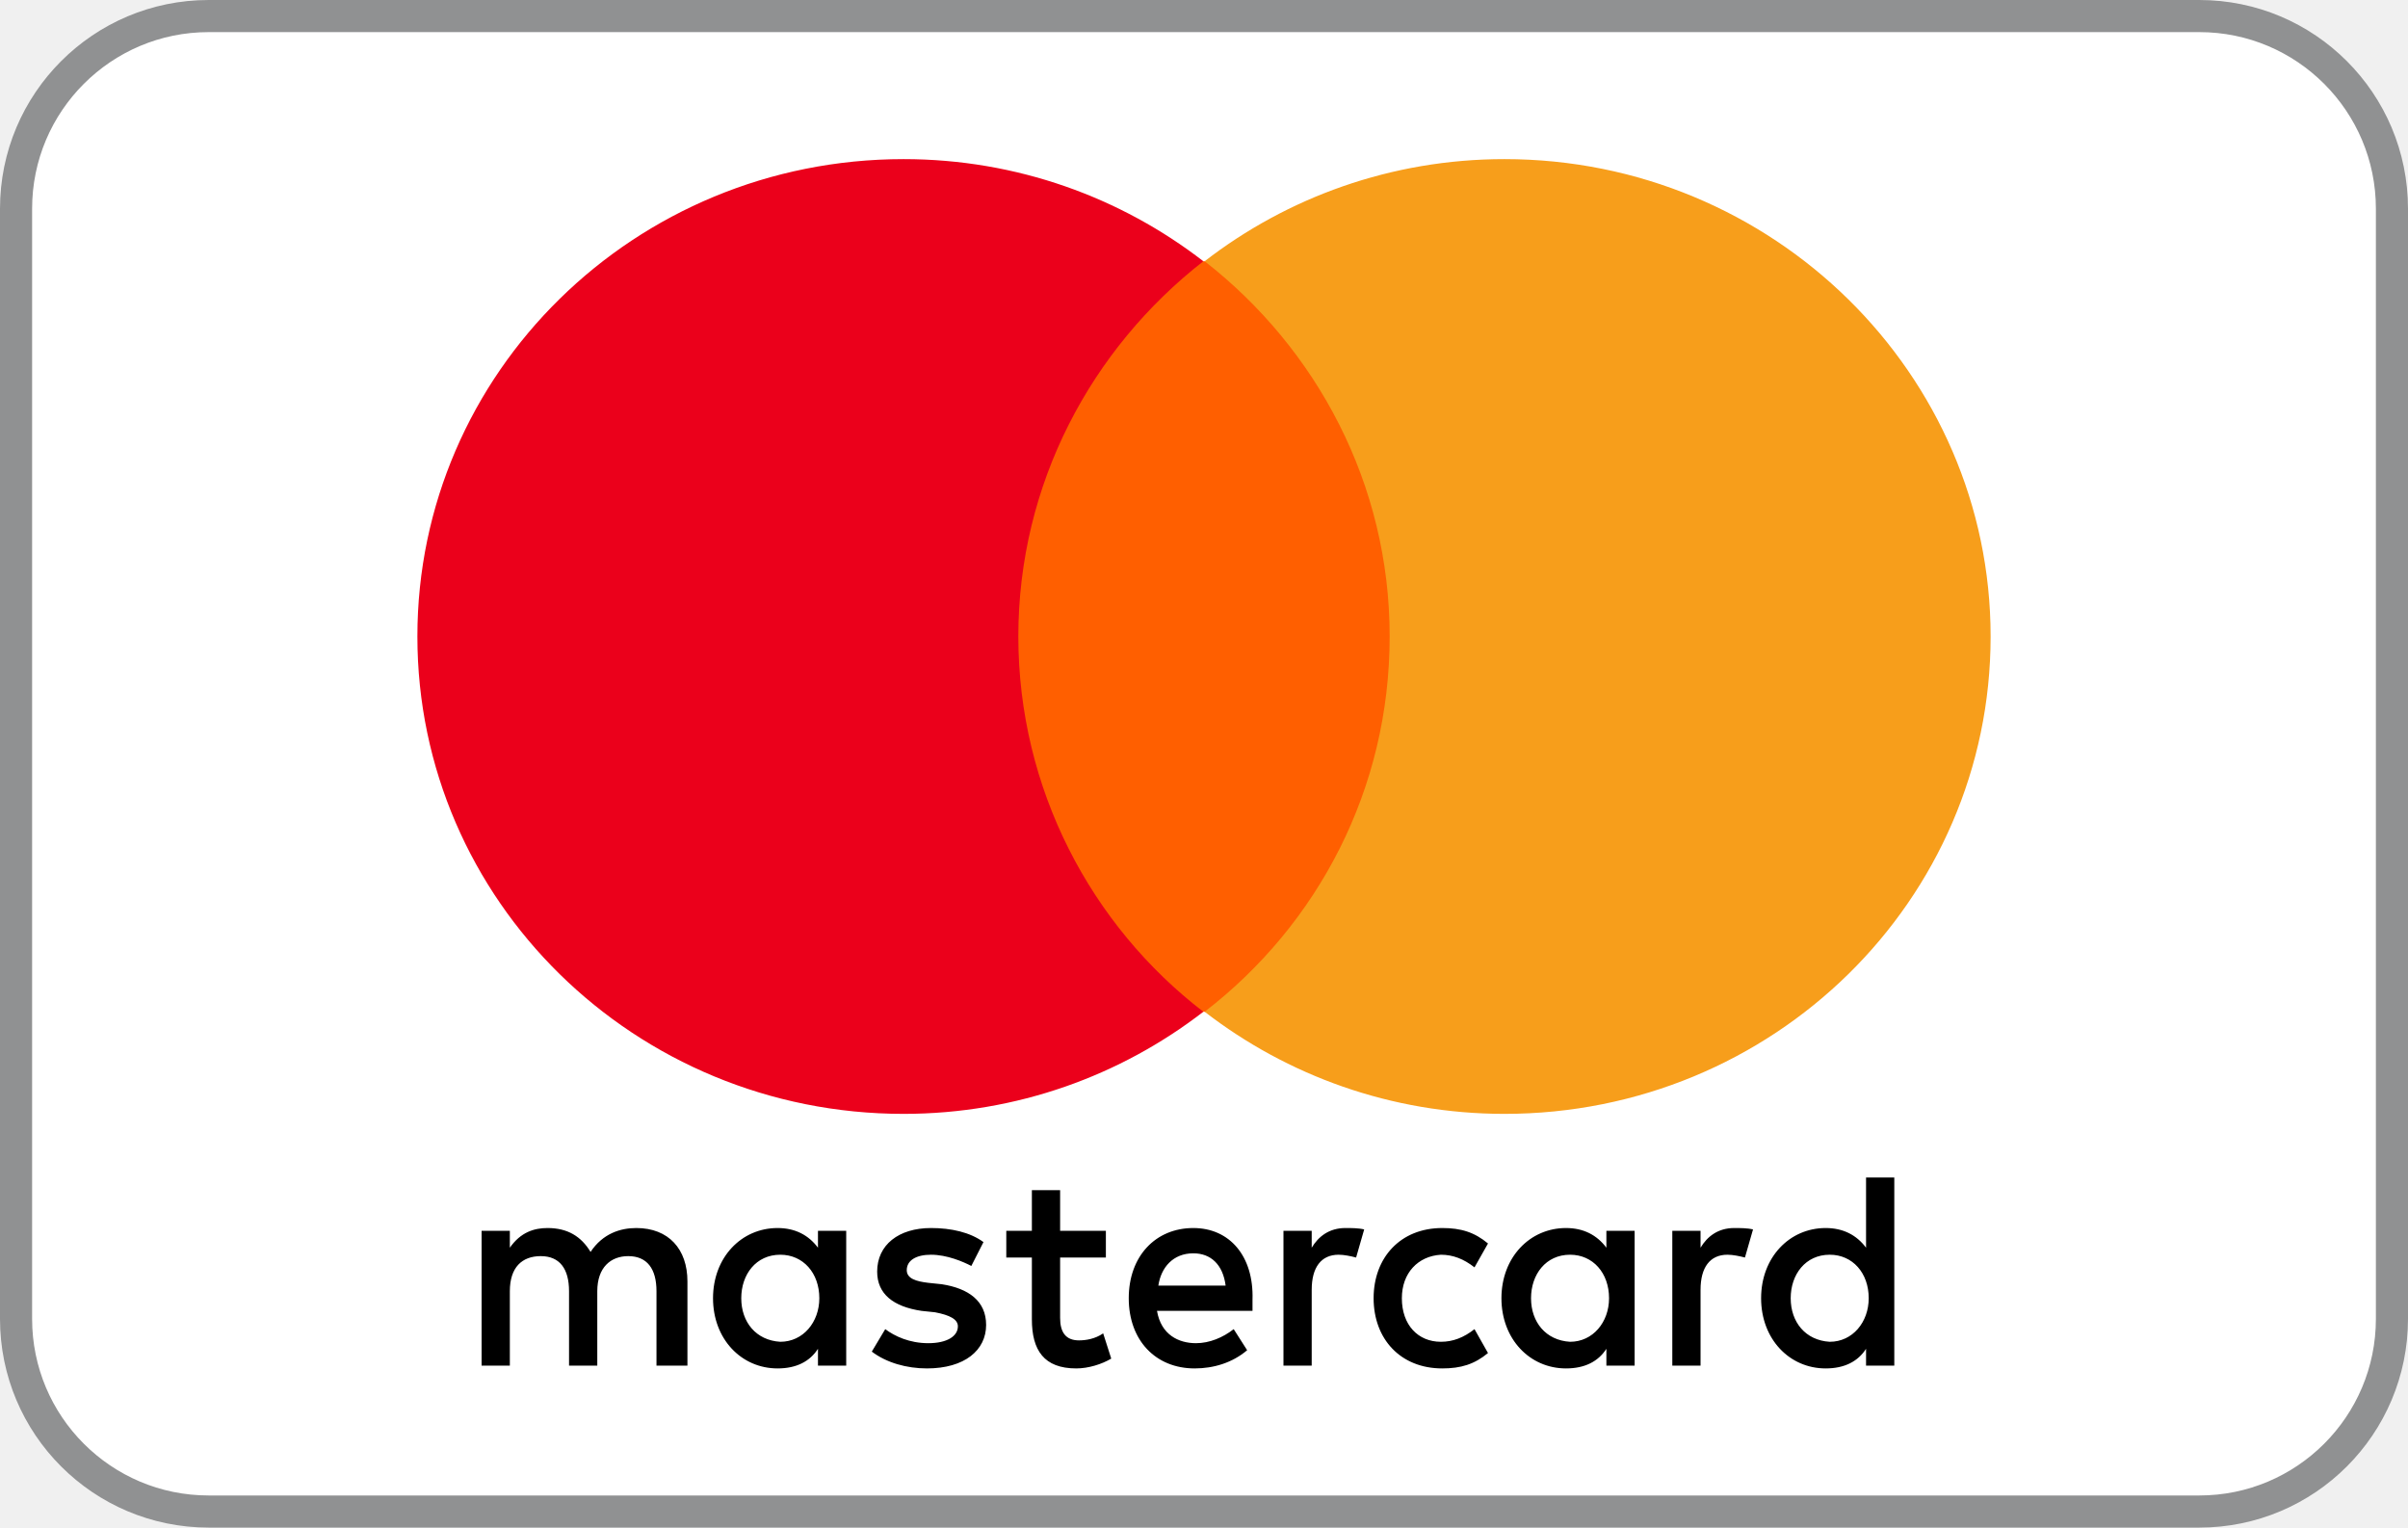
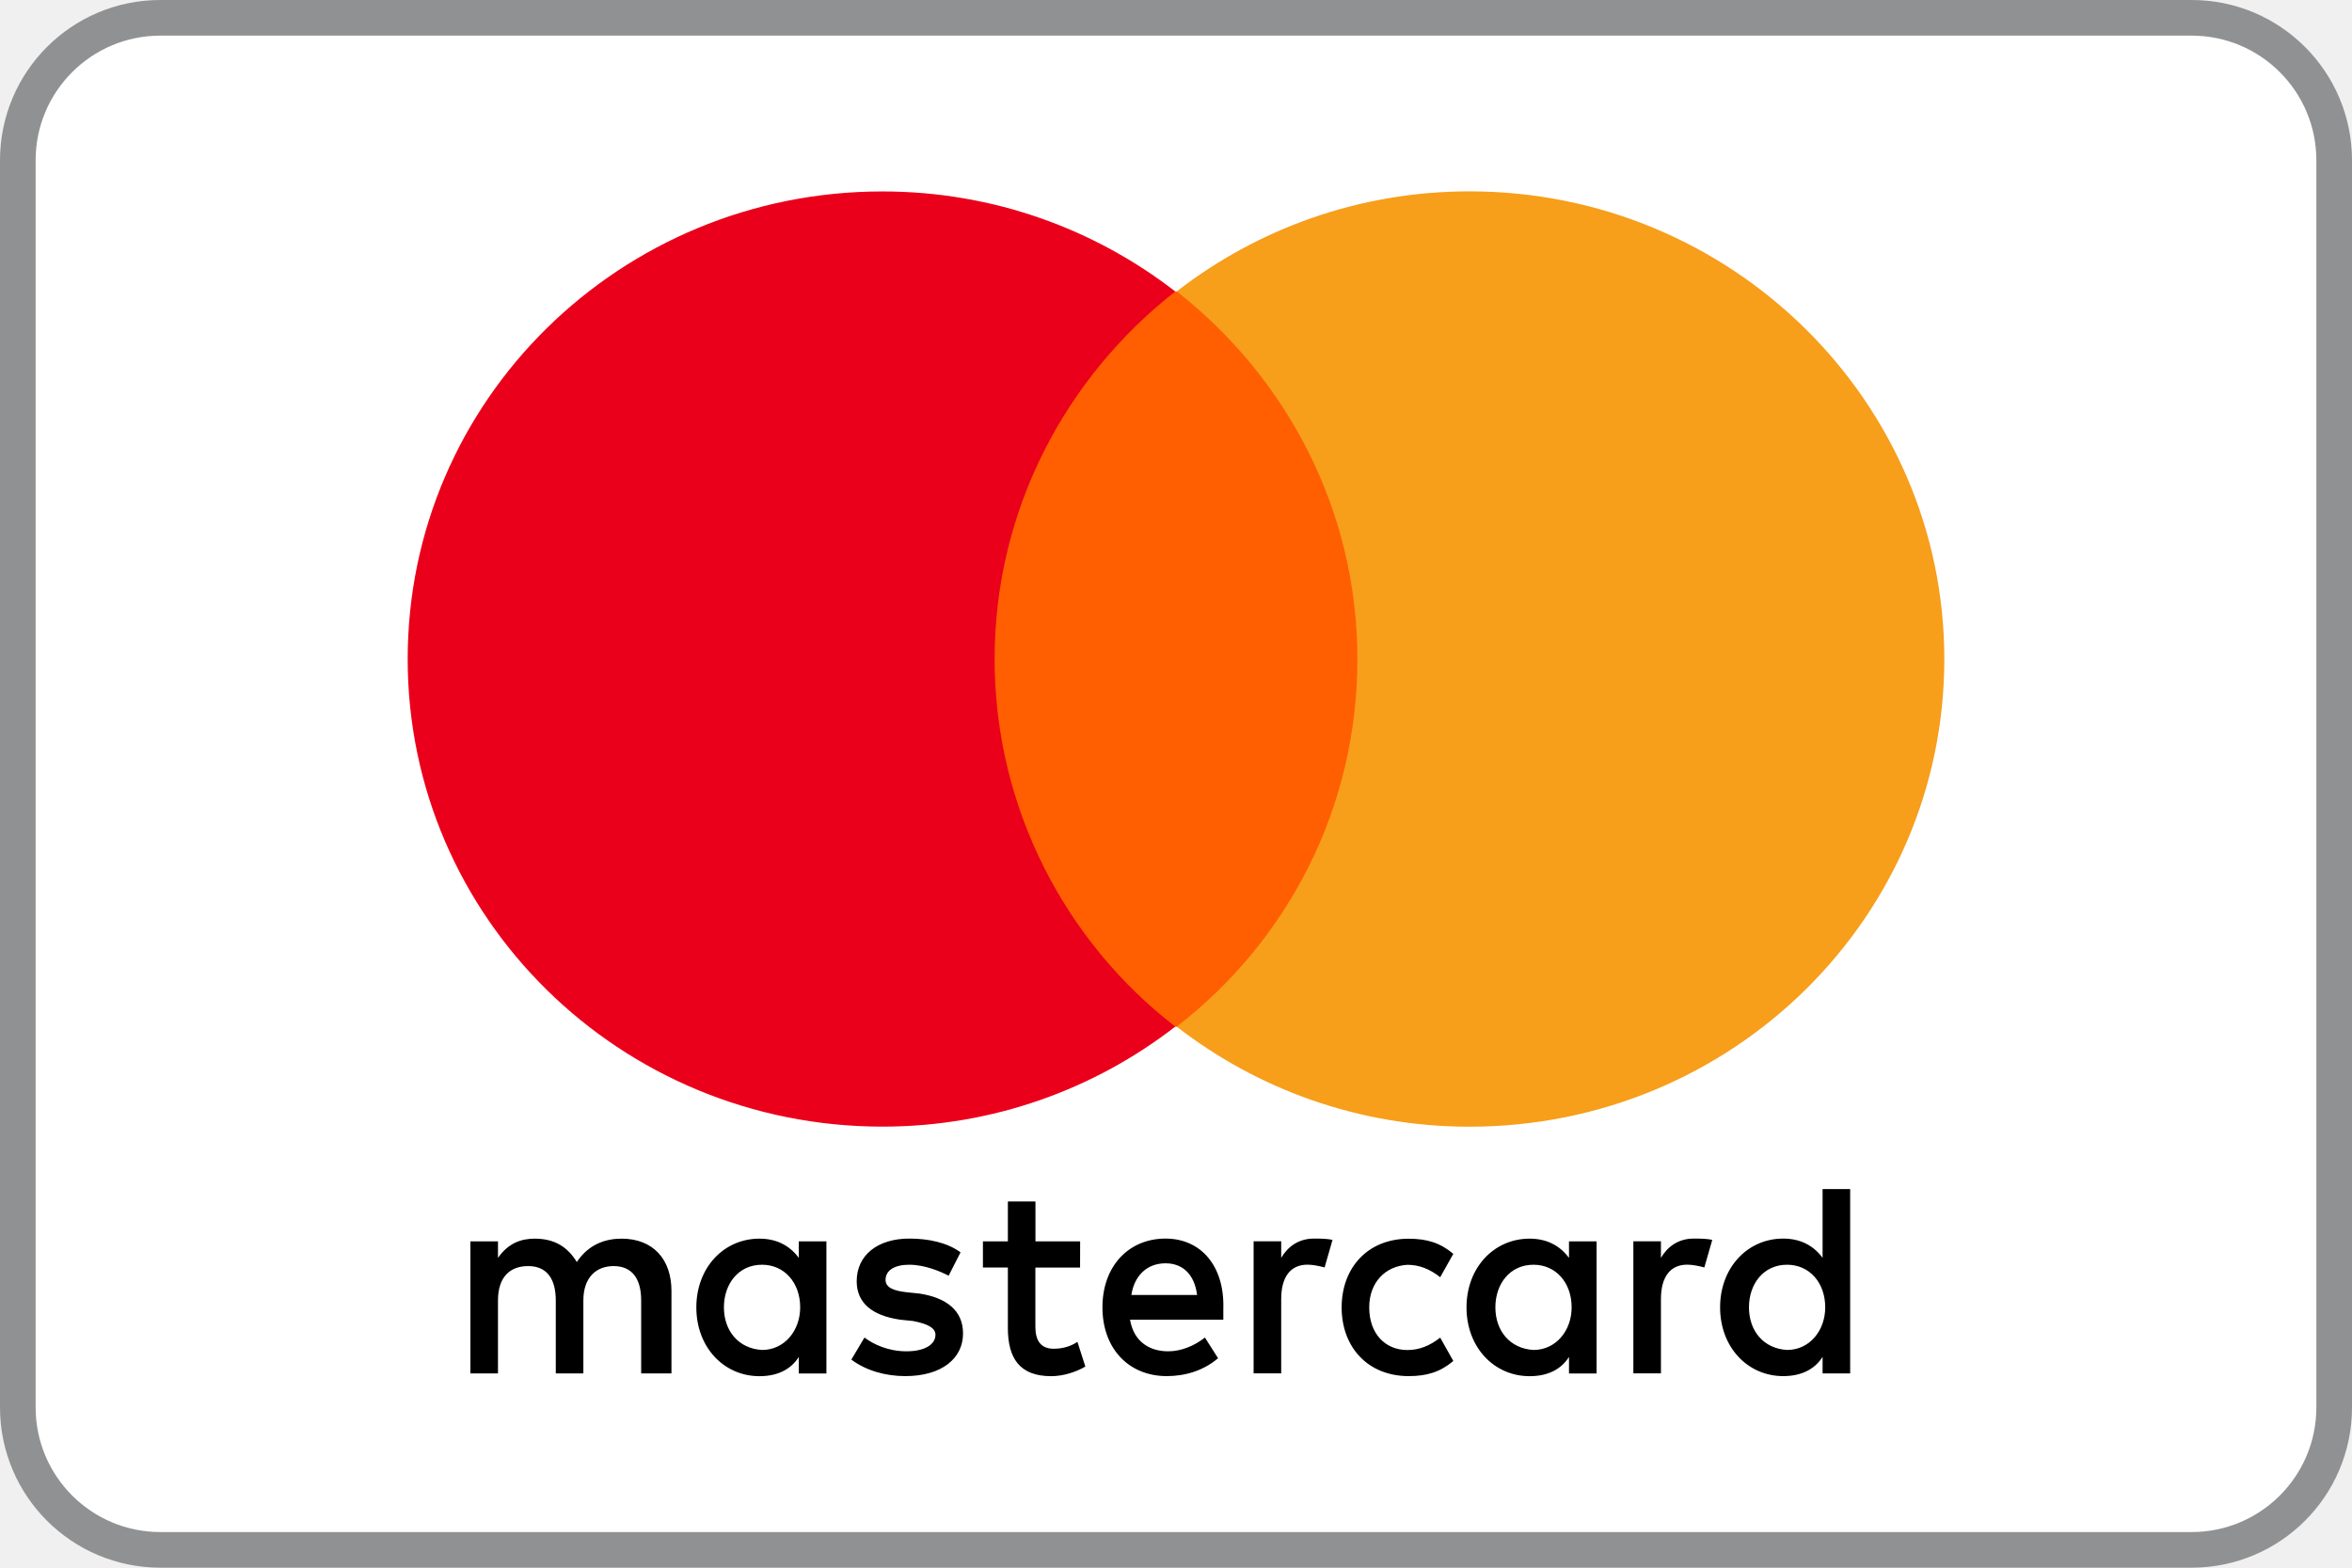
- <svg xmlns="http://www.w3.org/2000/svg" width="48px" height="30.443px" viewBox="0 0 48 30.443" version="1.1">
-   <g id="04.-Icons-&amp;-Illustrations" stroke="none" stroke-width="1" fill="none" fill-rule="evenodd">
-     <g id="Icons-&amp;-Illustrations" transform="translate(-138, -338.301)">
-       <g id="Mastercard" transform="translate(138, 338.301)">
-         <rect id="Rectangle-Copy" stroke="#909192" stroke-width="0.64" fill="#FFFFFF" x="0.32" y="0.32" width="47.36" height="29.803" rx="3.84" />
-         <g id="Mastercard-logo" transform="translate(8.32, 3.171097)" fill-rule="nonzero">
-           <g id="g15" transform="translate(1.28, 20.29502)" fill="#000000">
-             <path d="M4.103,3.749 L4.103,2.071 C4.103,1.427 3.728,1.007 3.084,1.007 C2.762,1.007 2.414,1.119 2.172,1.483 C1.985,1.175 1.716,1.007 1.314,1.007 C1.046,1.007 0.778,1.091 0.563,1.399 L0.563,1.063 L0,1.063 L0,3.749 L0.563,3.749 L0.563,2.266 C0.563,1.791 0.805,1.567 1.18,1.567 C1.556,1.567 1.743,1.819 1.743,2.266 L1.743,3.749 L2.306,3.749 L2.306,2.266 C2.306,1.791 2.575,1.567 2.923,1.567 C3.299,1.567 3.486,1.819 3.486,2.266 L3.486,3.749 L4.103,3.749 L4.103,3.749 Z M12.444,1.063 L11.532,1.063 L11.532,0.252 L10.969,0.252 L10.969,1.063 L10.459,1.063 L10.459,1.595 L10.969,1.595 L10.969,2.826 C10.969,3.442 11.21,3.805 11.854,3.805 C12.095,3.805 12.364,3.721 12.551,3.609 L12.39,3.106 C12.229,3.218 12.042,3.246 11.908,3.246 C11.639,3.246 11.532,3.078 11.532,2.798 L11.532,1.595 L12.444,1.595 L12.444,1.063 L12.444,1.063 Z M17.218,1.007 C16.896,1.007 16.681,1.175 16.547,1.399 L16.547,1.063 L15.984,1.063 L15.984,3.749 L16.547,3.749 L16.547,2.238 C16.547,1.791 16.735,1.539 17.084,1.539 C17.191,1.539 17.325,1.567 17.432,1.595 L17.593,1.035 C17.486,1.007 17.325,1.007 17.218,1.007 L17.218,1.007 L17.218,1.007 Z M10.004,1.287 C9.735,1.091 9.36,1.007 8.958,1.007 C8.314,1.007 7.885,1.343 7.885,1.875 C7.885,2.322 8.207,2.574 8.77,2.658 L9.038,2.686 C9.333,2.742 9.494,2.826 9.494,2.966 C9.494,3.162 9.279,3.302 8.904,3.302 C8.528,3.302 8.233,3.162 8.046,3.022 L7.778,3.47 C8.073,3.693 8.475,3.805 8.877,3.805 C9.628,3.805 10.057,3.442 10.057,2.938 C10.057,2.462 9.708,2.21 9.172,2.127 L8.904,2.099 C8.663,2.071 8.475,2.015 8.475,1.847 C8.475,1.651 8.663,1.539 8.958,1.539 C9.279,1.539 9.601,1.679 9.762,1.763 L10.004,1.287 L10.004,1.287 Z M24.969,1.007 C24.647,1.007 24.432,1.175 24.298,1.399 L24.298,1.063 L23.735,1.063 L23.735,3.749 L24.298,3.749 L24.298,2.238 C24.298,1.791 24.486,1.539 24.834,1.539 C24.942,1.539 25.076,1.567 25.183,1.595 L25.344,1.035 C25.237,1.007 25.076,1.007 24.969,1.007 L24.969,1.007 L24.969,1.007 Z M17.781,2.406 C17.781,3.218 18.317,3.805 19.149,3.805 C19.524,3.805 19.792,3.721 20.061,3.498 L19.792,3.022 C19.578,3.19 19.363,3.274 19.122,3.274 C18.666,3.274 18.344,2.938 18.344,2.406 C18.344,1.903 18.666,1.567 19.122,1.539 C19.363,1.539 19.578,1.623 19.792,1.791 L20.061,1.315 C19.792,1.091 19.524,1.007 19.149,1.007 C18.317,1.007 17.781,1.595 17.781,2.406 L17.781,2.406 L17.781,2.406 Z M22.984,2.406 L22.984,1.063 L22.421,1.063 L22.421,1.399 C22.233,1.147 21.965,1.007 21.616,1.007 C20.892,1.007 20.329,1.595 20.329,2.406 C20.329,3.218 20.892,3.805 21.616,3.805 C21.992,3.805 22.26,3.665 22.421,3.414 L22.421,3.749 L22.984,3.749 L22.984,2.406 Z M20.919,2.406 C20.919,1.931 21.214,1.539 21.697,1.539 C22.153,1.539 22.474,1.903 22.474,2.406 C22.474,2.882 22.153,3.274 21.697,3.274 C21.214,3.246 20.919,2.882 20.919,2.406 L20.919,2.406 Z M14.187,1.007 C13.436,1.007 12.9,1.567 12.9,2.406 C12.9,3.246 13.436,3.805 14.214,3.805 C14.59,3.805 14.965,3.693 15.26,3.442 L14.992,3.022 C14.777,3.19 14.509,3.302 14.241,3.302 C13.892,3.302 13.544,3.134 13.463,2.658 L15.367,2.658 C15.367,2.574 15.367,2.518 15.367,2.434 C15.394,1.567 14.911,1.007 14.187,1.007 L14.187,1.007 L14.187,1.007 Z M14.187,1.511 C14.536,1.511 14.777,1.735 14.831,2.154 L13.49,2.154 C13.544,1.791 13.785,1.511 14.187,1.511 L14.187,1.511 Z M28.16,2.406 L28.16,0 L27.597,0 L27.597,1.399 C27.409,1.147 27.141,1.007 26.792,1.007 C26.068,1.007 25.505,1.595 25.505,2.406 C25.505,3.218 26.068,3.805 26.792,3.805 C27.168,3.805 27.436,3.665 27.597,3.414 L27.597,3.749 L28.16,3.749 L28.16,2.406 Z M26.095,2.406 C26.095,1.931 26.39,1.539 26.873,1.539 C27.329,1.539 27.65,1.903 27.65,2.406 C27.65,2.882 27.329,3.274 26.873,3.274 C26.39,3.246 26.095,2.882 26.095,2.406 L26.095,2.406 Z M7.268,2.406 L7.268,1.063 L6.705,1.063 L6.705,1.399 C6.517,1.147 6.249,1.007 5.9,1.007 C5.176,1.007 4.613,1.595 4.613,2.406 C4.613,3.218 5.176,3.805 5.9,3.805 C6.276,3.805 6.544,3.665 6.705,3.414 L6.705,3.749 L7.268,3.749 L7.268,2.406 Z M5.176,2.406 C5.176,1.931 5.471,1.539 5.954,1.539 C6.41,1.539 6.732,1.903 6.732,2.406 C6.732,2.882 6.41,3.274 5.954,3.274 C5.471,3.246 5.176,2.882 5.176,2.406 Z" id="XMLID_1775_" />
-           </g>
-           <g id="XMLID_328_">
-             <rect id="rect19" fill="#FF5F00" x="11.44" y="2.035" width="8.479" height="14.957" />
-             <path d="M11.979,9.513 C11.979,6.474 13.432,3.779 15.667,2.035 C14.025,0.766 11.952,0 9.691,0 C4.334,0 0,4.255 0,9.513 C0,14.772 4.334,19.027 9.691,19.027 C11.952,19.027 14.025,18.26 15.667,16.992 C13.432,15.274 11.979,12.552 11.979,9.513 Z" id="XMLID_330_" fill="#EB001B" />
-             <path d="M31.36,9.513 C31.36,14.772 27.026,19.027 21.669,19.027 C19.408,19.027 17.335,18.26 15.693,16.992 C17.955,15.248 19.381,12.552 19.381,9.513 C19.381,6.474 17.928,3.779 15.693,2.035 C17.335,0.766 19.408,0 21.669,0 C27.026,0 31.36,4.281 31.36,9.513 Z" id="path22" fill="#F79E1B" />
-           </g>
-         </g>
+ <svg xmlns="http://www.w3.org/2000/svg" height="22" viewBox="0 0 33 22" width="33">
+   <g fill="none" fill-rule="evenodd">
+     <rect fill="#fff" height="21.5" rx="2" stroke="#909192" stroke-width=".5" width="32.5" x=".25" y=".25" />
+     <g fill-rule="nonzero">
+       <path d="m2.821 2.586v-1.158c0-.444-.258-.733-.701-.733-.221 0-.461.077-.627.328-.129-.212-.313-.328-.59-.328-.184 0-.369.058-.516.27v-.232h-.387v1.853h.387v-1.023c0-.328.166-.483.424-.483s.387.174.387.483v1.023h.387v-1.023c0-.328.184-.483.424-.483.258 0 .387.174.387.483v1.023zm5.734-1.853h-.627v-.56h-.387v.56h-.35v.367h.35v.849c0 .425.166.676.608.676.166 0 .35-.058.479-.135l-.111-.347c-.111.077-.24.097-.332.097-.184 0-.258-.116-.258-.309v-.83h.627zm3.282-.039c-.221 0-.369.116-.461.27v-.232h-.387v1.853h.387v-1.042c0-.309.129-.483.369-.483.074 0 .166.019.24.039l.111-.386c-.074-.019-.184-.019-.258-.019zm-4.96.193c-.184-.135-.443-.193-.719-.193-.443 0-.738.232-.738.598 0 .309.221.483.608.54l.184.019c.203.039.313.097.313.193 0 .135-.148.232-.406.232s-.461-.097-.59-.193l-.184.309c.203.154.479.232.756.232.516 0 .811-.251.811-.598 0-.328-.24-.502-.608-.56l-.184-.019c-.166-.019-.295-.058-.295-.174 0-.135.129-.212.332-.212.221 0 .443.097.553.154zm10.288-.193c-.221 0-.369.116-.461.27v-.232h-.387v1.853h.387v-1.042c0-.309.129-.483.369-.483.074 0 .166.019.24.039l.111-.386c-.074-.019-.184-.019-.258-.019zm-4.941.965c0 .56.369.965.94.965.258 0 .443-.058.627-.212l-.184-.328c-.148.116-.295.174-.461.174-.313 0-.535-.232-.535-.598 0-.347.221-.579.535-.598.166 0 .313.058.461.174l.184-.328c-.184-.154-.369-.212-.627-.212-.572 0-.94.405-.94.965zm3.577 0v-.926h-.387v.232c-.129-.174-.313-.27-.553-.27-.498 0-.885.405-.885.965s.387.965.885.965c.258 0 .443-.097.553-.27v.232h.387zm-1.42 0c0-.328.203-.598.535-.598.313 0 .535.251.535.598 0 .328-.221.598-.535.598-.332-.019-.535-.27-.535-.598zm-4.628-.965c-.516 0-.885.386-.885.965s.369.965.903.965c.258 0 .516-.077.719-.251l-.184-.29c-.148.116-.332.193-.516.193-.24 0-.479-.116-.535-.444h1.309c0-.058 0-.097 0-.154.018-.598-.313-.984-.811-.984zm0 .347c.24 0 .406.154.443.444h-.922c.037-.251.203-.444.479-.444zm9.606.618v-1.66h-.387v.965c-.129-.174-.313-.27-.553-.27-.498 0-.885.405-.885.965s.387.965.885.965c.258 0 .443-.097.553-.27v.232h.387zm-1.42 0c0-.328.203-.598.535-.598.313 0 .535.251.535.598 0 .328-.221.598-.535.598-.332-.019-.535-.27-.535-.598zm-12.944 0v-.926h-.387v.232c-.129-.174-.313-.27-.553-.27-.498 0-.885.405-.885.965s.387.965.885.965c.258 0 .443-.097.553-.27v.232h.387zm-1.438 0c0-.328.203-.598.535-.598.313 0 .535.251.535.598 0 .328-.221.598-.535.598-.332-.019-.535-.27-.535-.598z" fill="#000" transform="translate(6.6 16.6875)" />
+       <g transform="translate(5.72 2.6875)">
+         <path d="m7.865 1.404h5.83v10.318h-5.83z" fill="#ff5f00" />
+         <path d="m8.235 6.562c0-2.096.999-3.956 2.535-5.159-1.129-.875-2.554-1.404-4.108-1.404-3.683 0-6.662 2.935-6.662 6.562 0 3.628 2.98 6.562 6.662 6.562 1.555 0 2.98-.529 4.108-1.404-1.536-1.185-2.535-3.063-2.535-5.159z" fill="#eb001b" />
+         <path d="m21.56 6.562c0 3.628-2.98 6.562-6.662 6.562-1.555 0-2.98-.529-4.108-1.404 1.555-1.203 2.535-3.063 2.535-5.159s-.999-3.956-2.535-5.159c1.129-.875 2.554-1.404 4.108-1.404 3.683 0 6.662 2.953 6.662 6.562z" fill="#f79e1b" />
      </g>
    </g>
  </g>
</svg>
